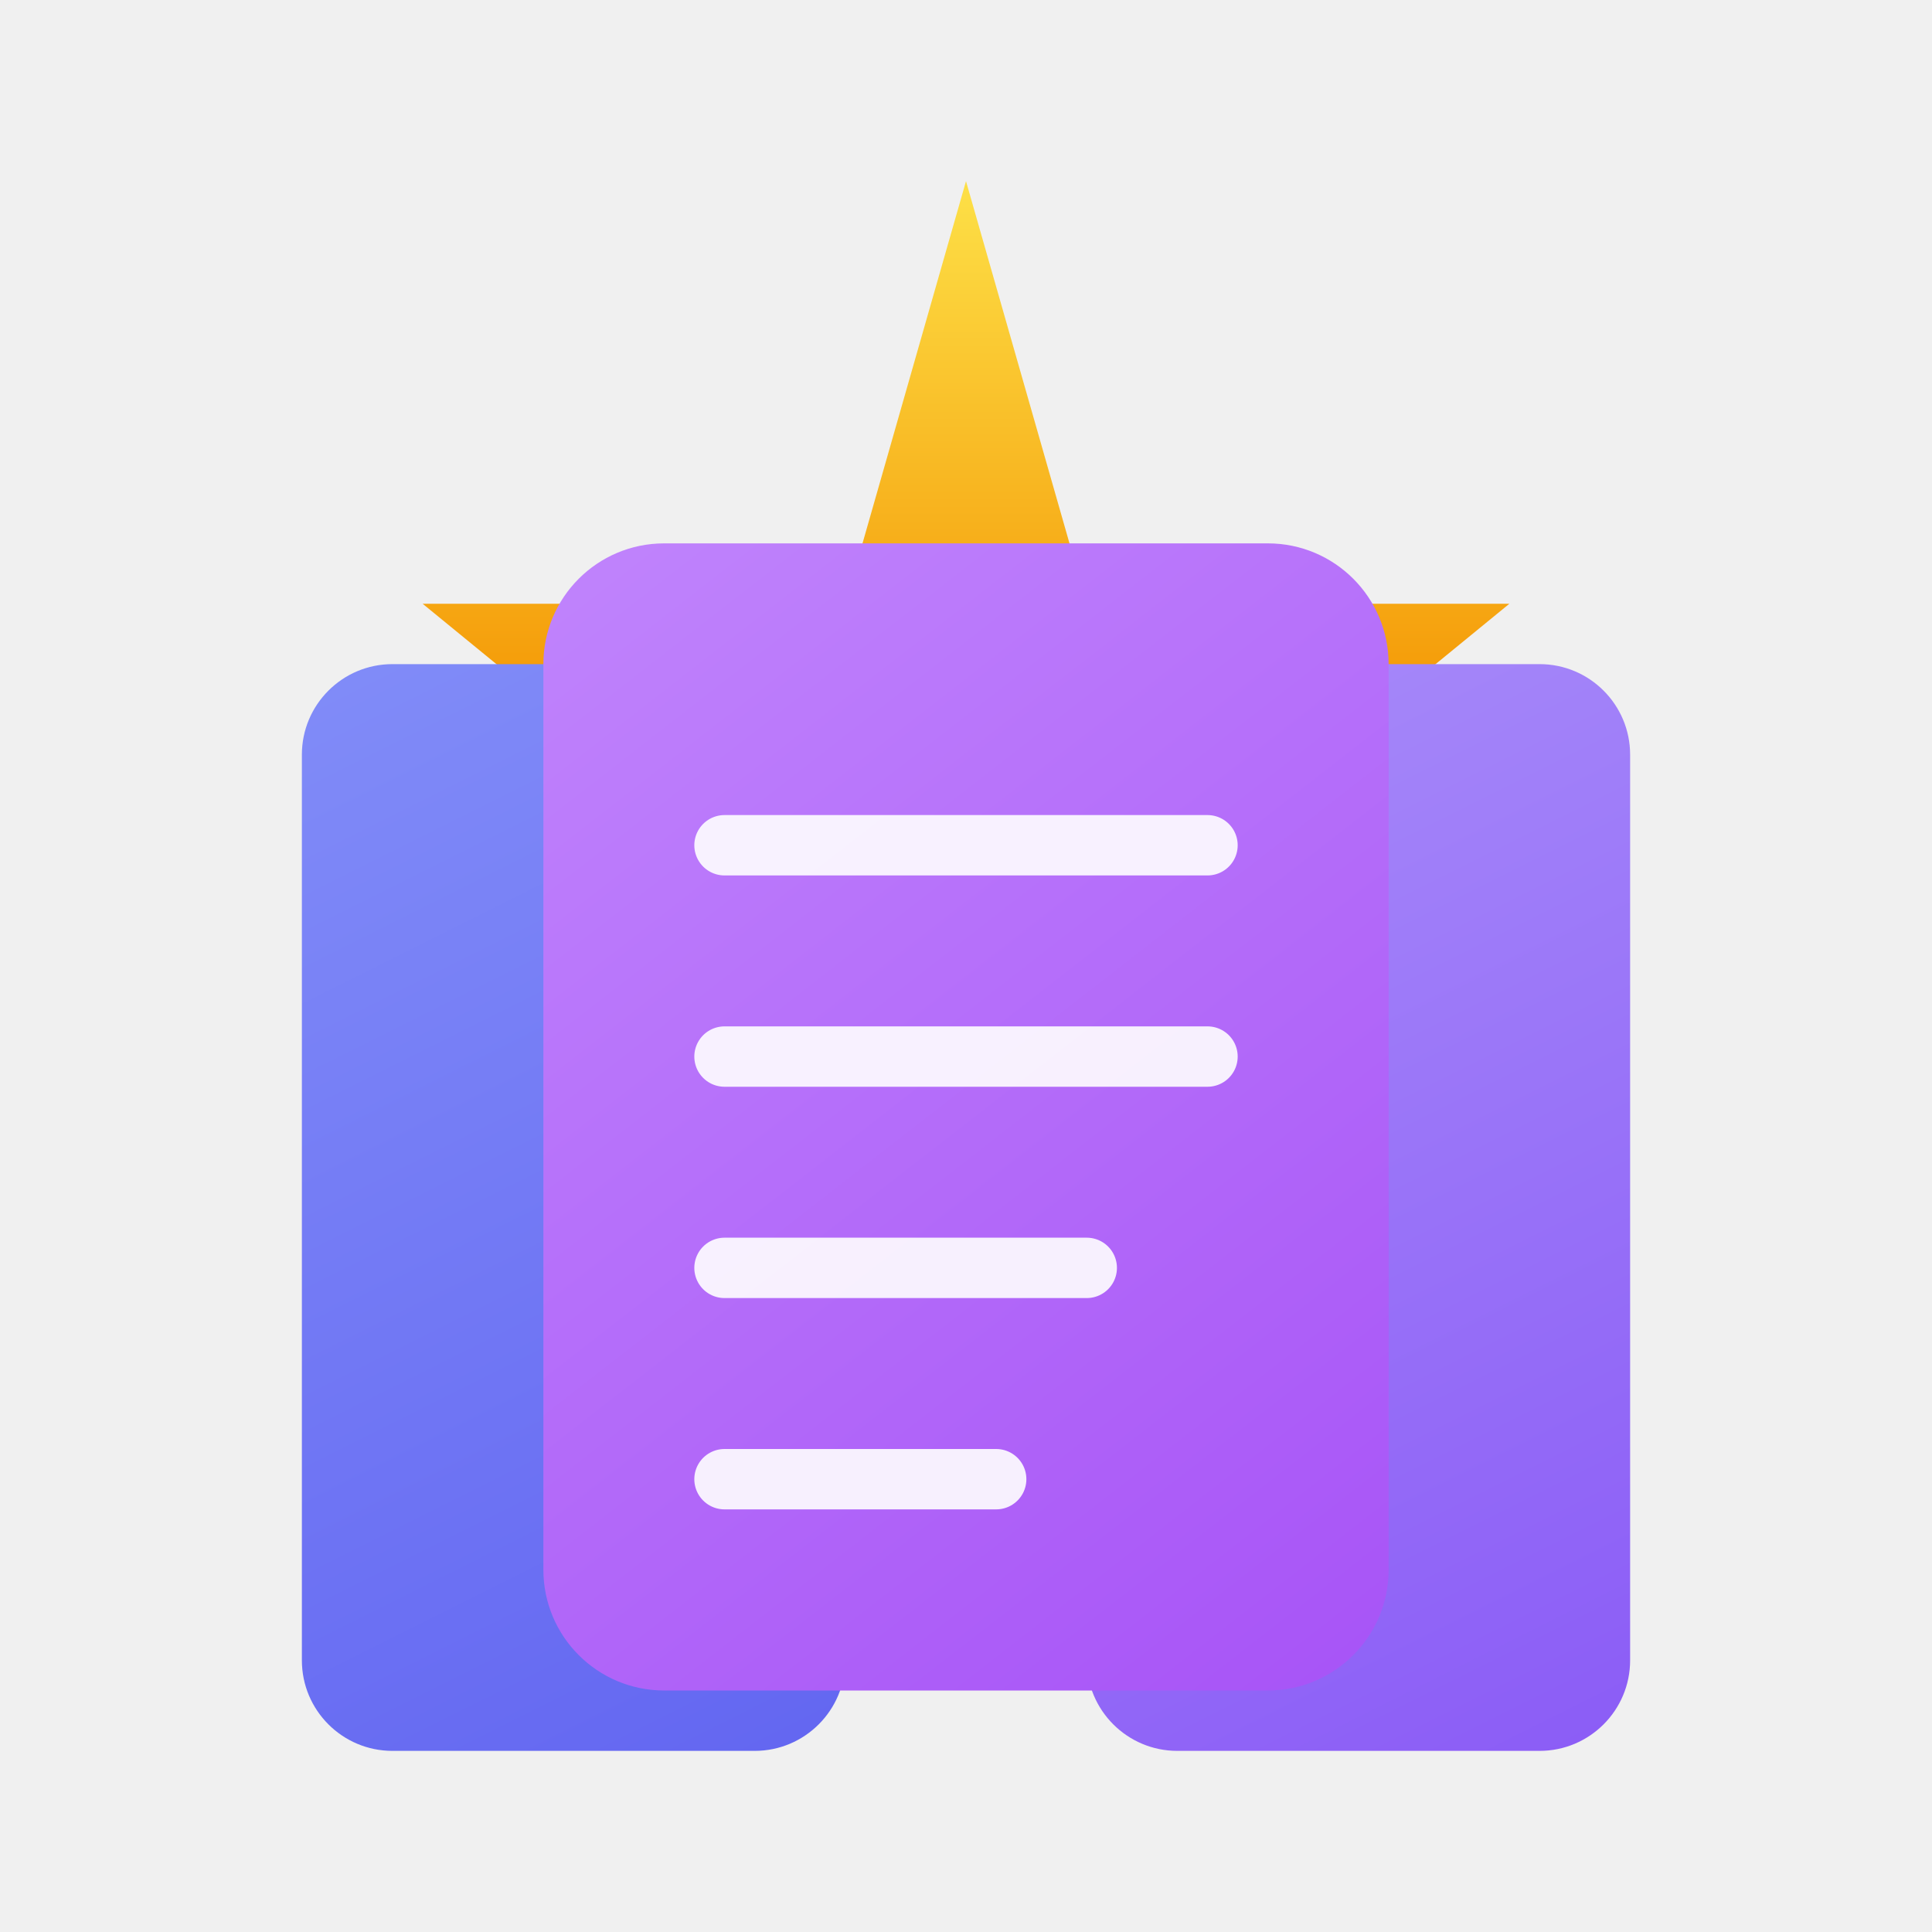
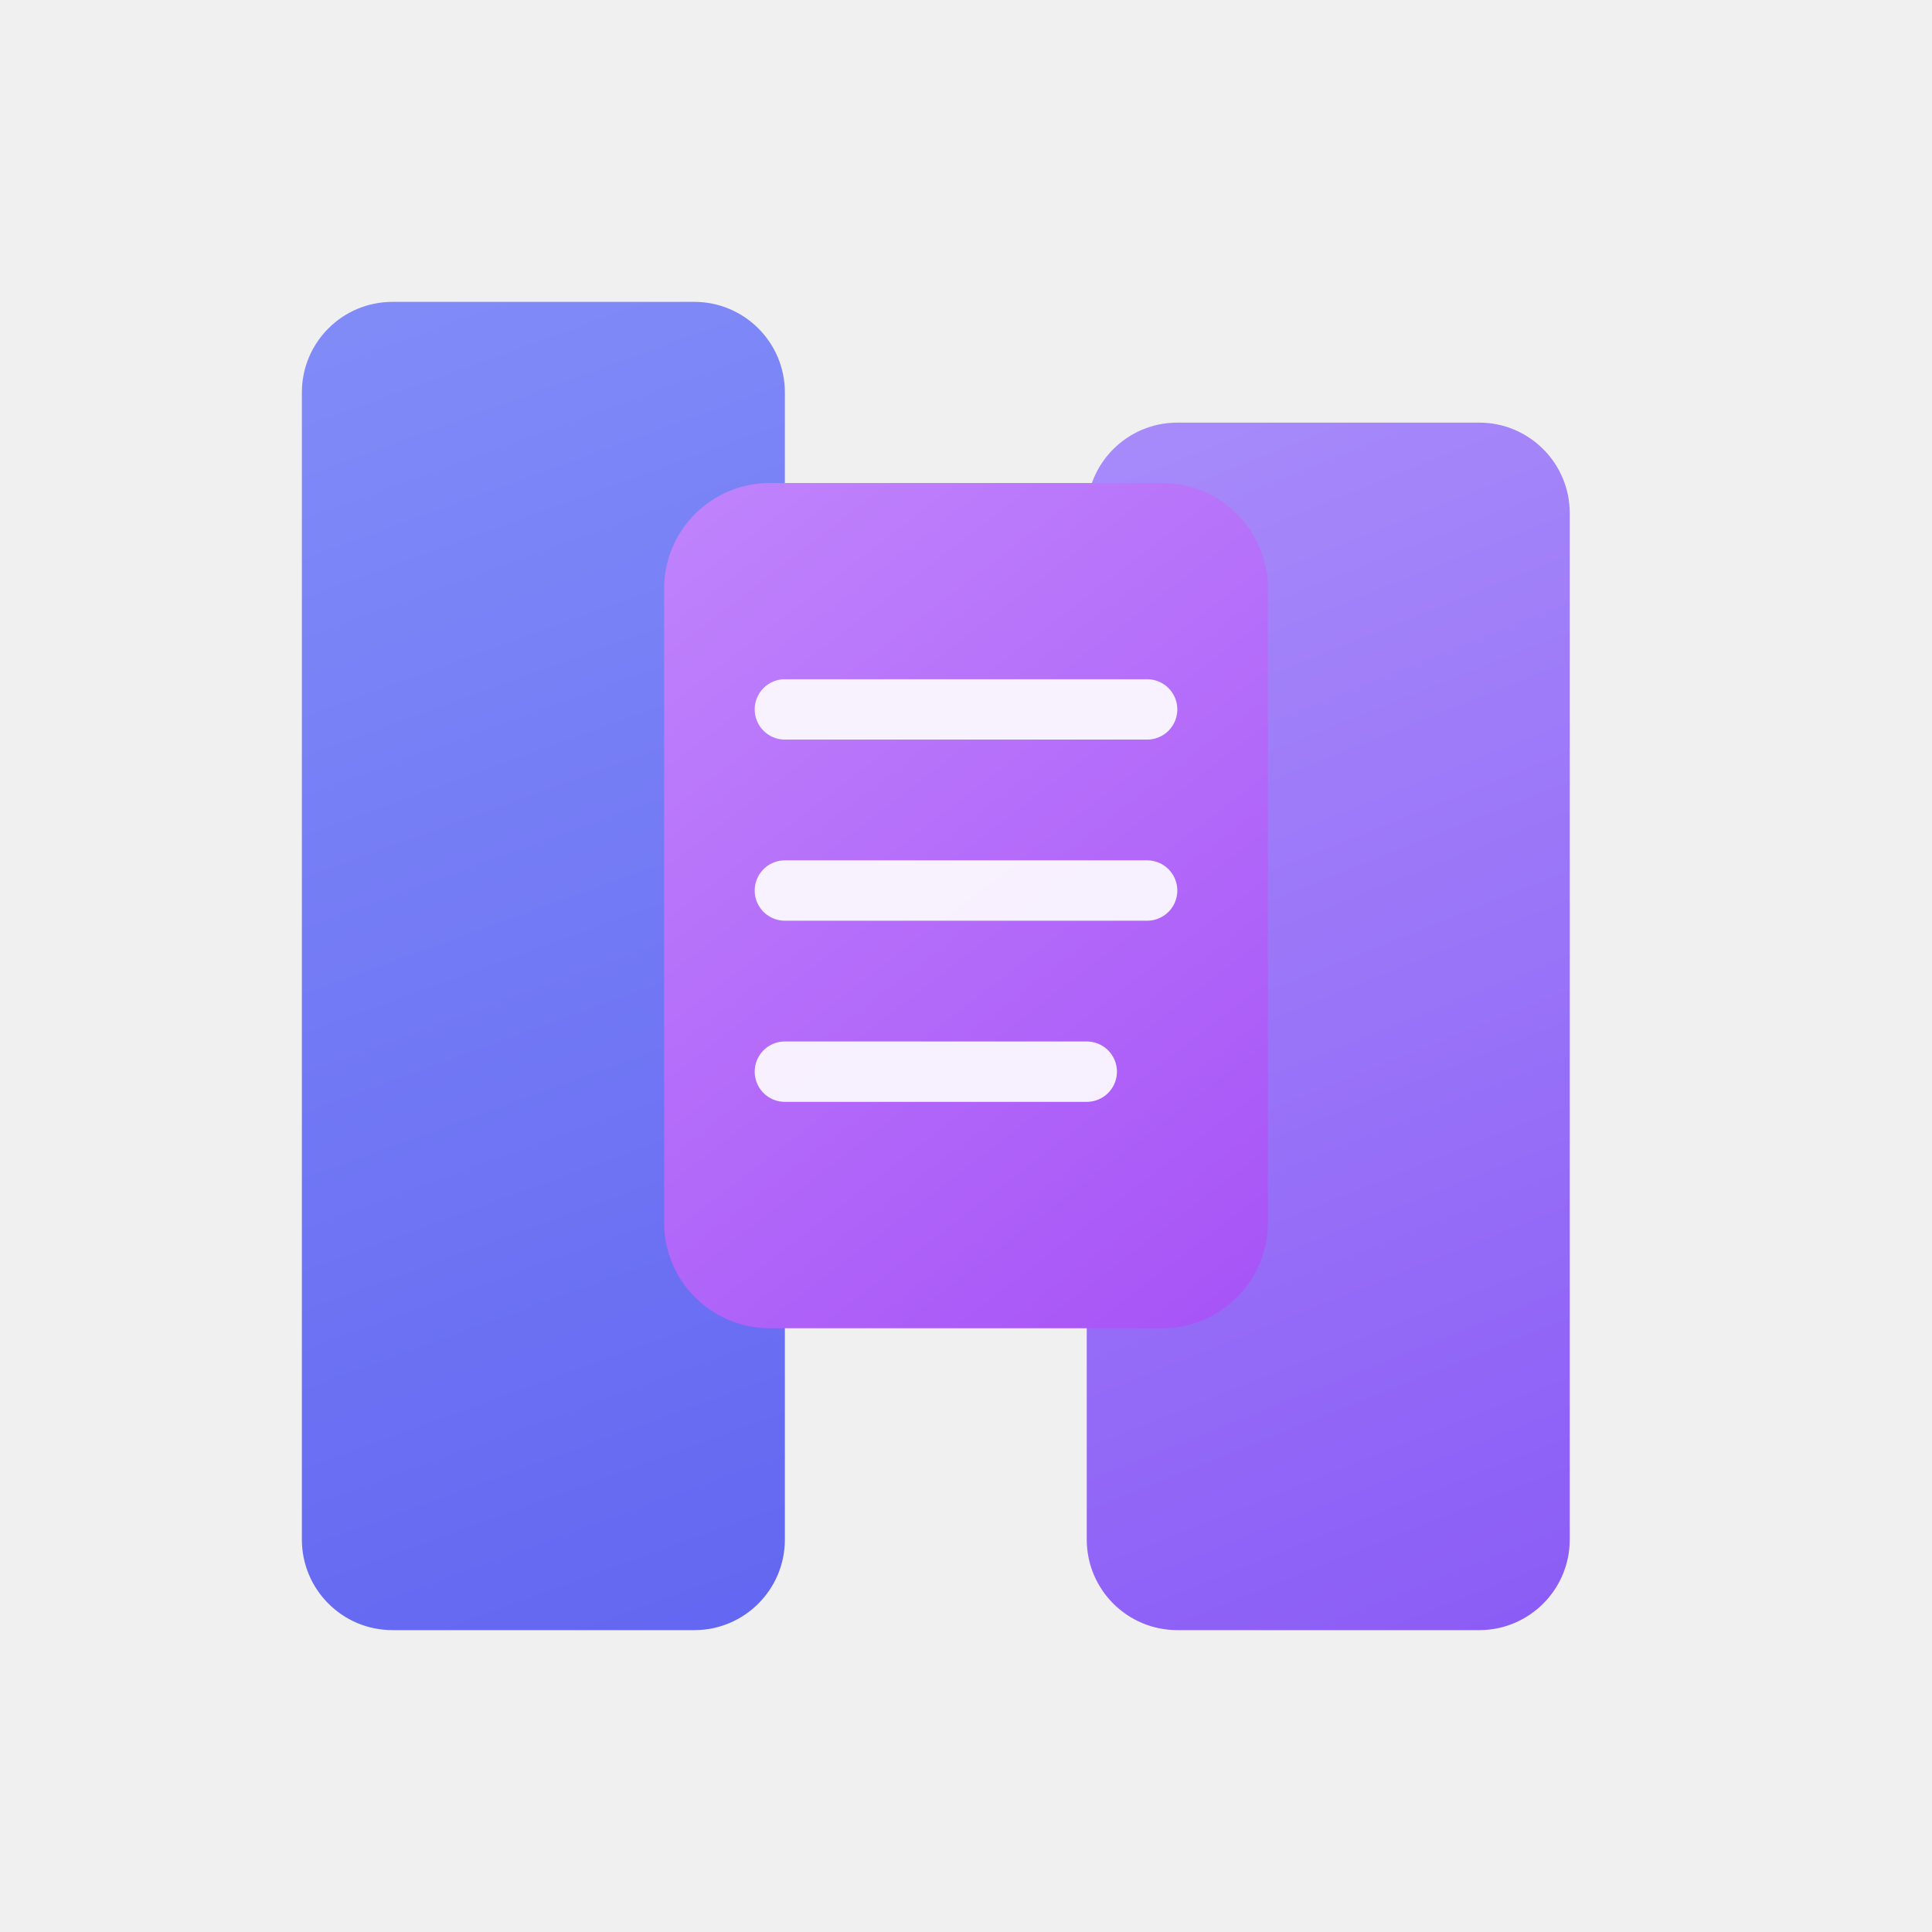
<svg xmlns="http://www.w3.org/2000/svg" width="512" height="512" viewBox="0 0 64 64" fill="none">
  <defs>
-     <linearGradient id="sparkle" x1="32" y1="6" x2="32" y2="22" gradientUnits="userSpaceOnUse">
-       <stop offset="0%" stop-color="#fde047" />
-       <stop offset="100%" stop-color="#f59e0b" />
-     </linearGradient>
-     <linearGradient id="bookLeft" x1="10" y1="22" x2="28" y2="58" gradientUnits="userSpaceOnUse">
+     <linearGradient id="bookLeft" x1="10" y1="10" x2="26" y2="54" gradientUnits="userSpaceOnUse">
      <stop offset="0%" stop-color="#818cf8" />
      <stop offset="100%" stop-color="#6366f1" />
    </linearGradient>
-     <linearGradient id="bookRight" x1="36" y1="22" x2="54" y2="58" gradientUnits="userSpaceOnUse">
+     <linearGradient id="bookRight" x1="36" y1="14" x2="52" y2="54" gradientUnits="userSpaceOnUse">
      <stop offset="0%" stop-color="#a78bfa" />
      <stop offset="100%" stop-color="#8b5cf6" />
    </linearGradient>
-     <linearGradient id="card" x1="18" y1="18" x2="46" y2="54" gradientUnits="userSpaceOnUse">
+     <linearGradient id="card" x1="22" y1="16" x2="42" y2="42" gradientUnits="userSpaceOnUse">
      <stop offset="0%" stop-color="#c084fc" />
      <stop offset="100%" stop-color="#a855f7" />
    </linearGradient>
  </defs>
-   <path d="M32 6L36 20L50 20L39 29L44 43L32 33L20 43L25 29L14 20L28 20L32 6Z" fill="url(#sparkle)" />
-   <rect x="10" y="22" width="18" height="36" rx="3" fill="url(#bookLeft)" />
-   <rect x="36" y="22" width="18" height="36" rx="3" fill="url(#bookRight)" />
-   <rect x="18" y="18" width="28" height="38" rx="4" fill="url(#card)" />
-   <path d="M24 28h16M24 35h16M24 42h12M24 49h9" stroke="#fff" stroke-width="2" stroke-linecap="round" opacity="0.9" />
+   <rect x="36" y="14" width="16" height="40" rx="3" fill="url(#bookRight)" />
+   <rect x="10" y="10" width="16" height="44" rx="3" fill="url(#bookLeft)" />
+   <rect x="22" y="16" width="20" height="28" rx="3.5" fill="url(#card)" />
+   <path d="M26 23.5h12M26 29.5h12M26 35.5h10" stroke="#fff" stroke-width="2" stroke-linecap="round" opacity="0.9" />
</svg>
